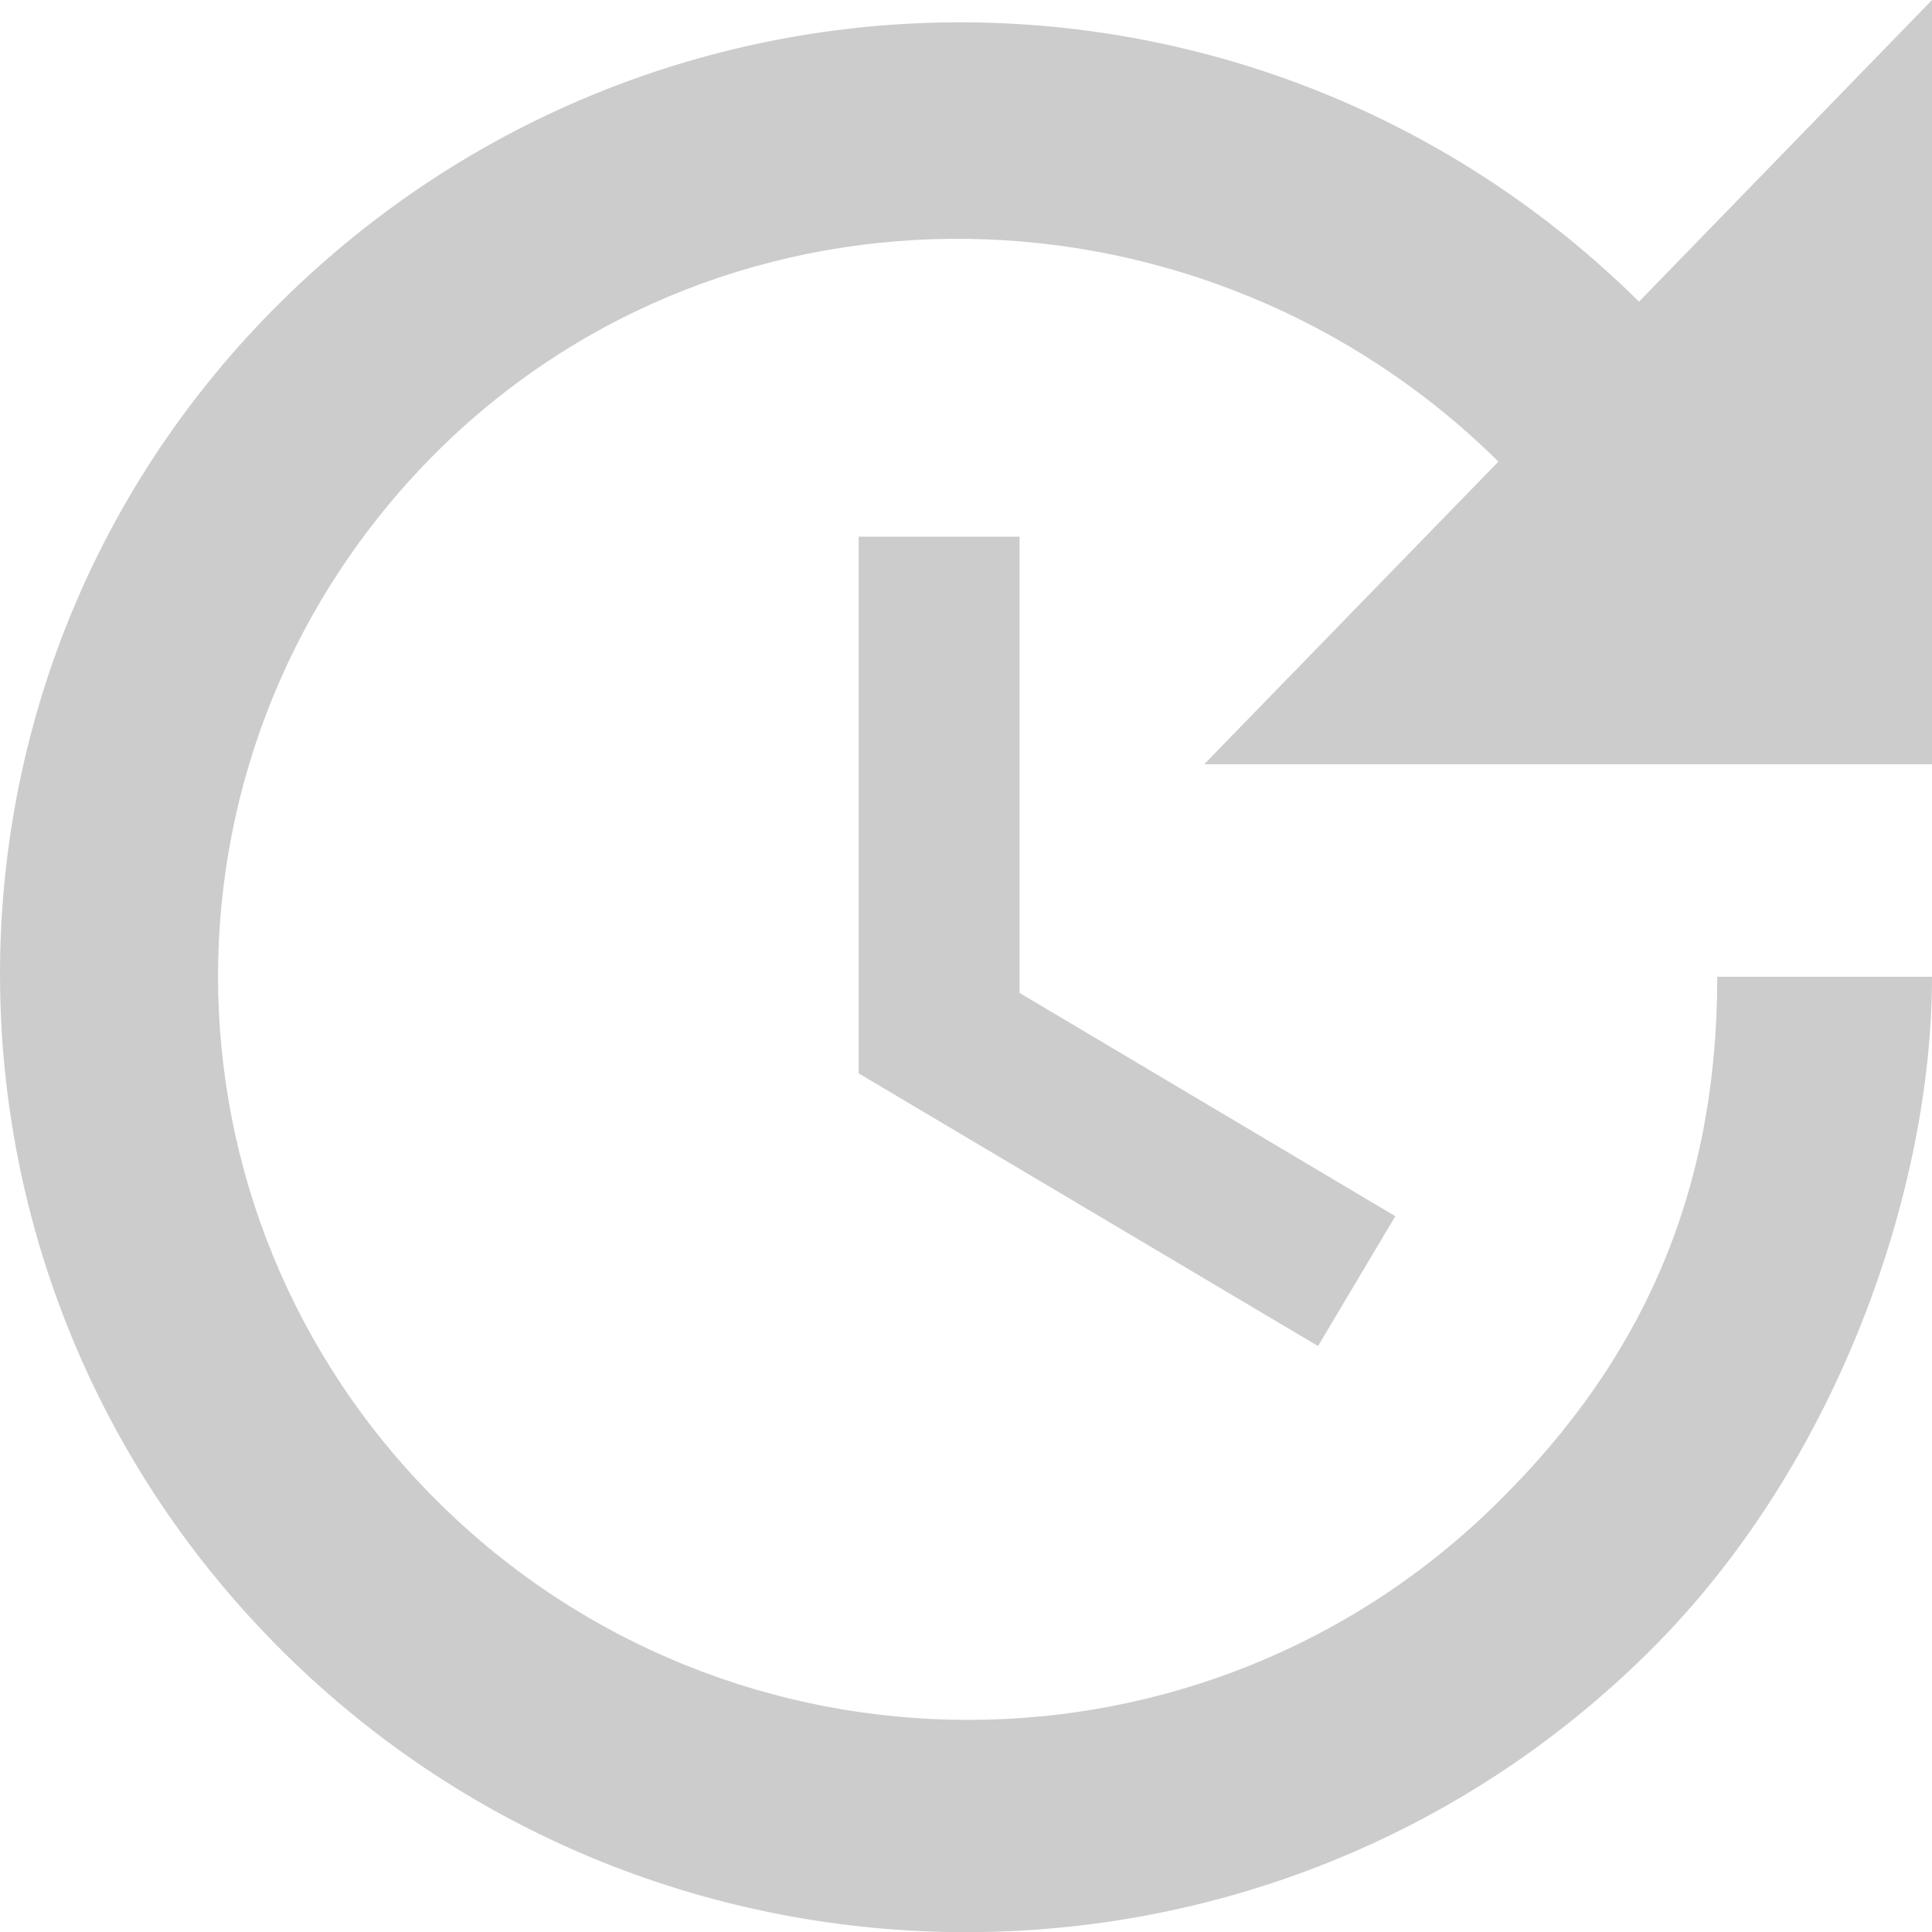
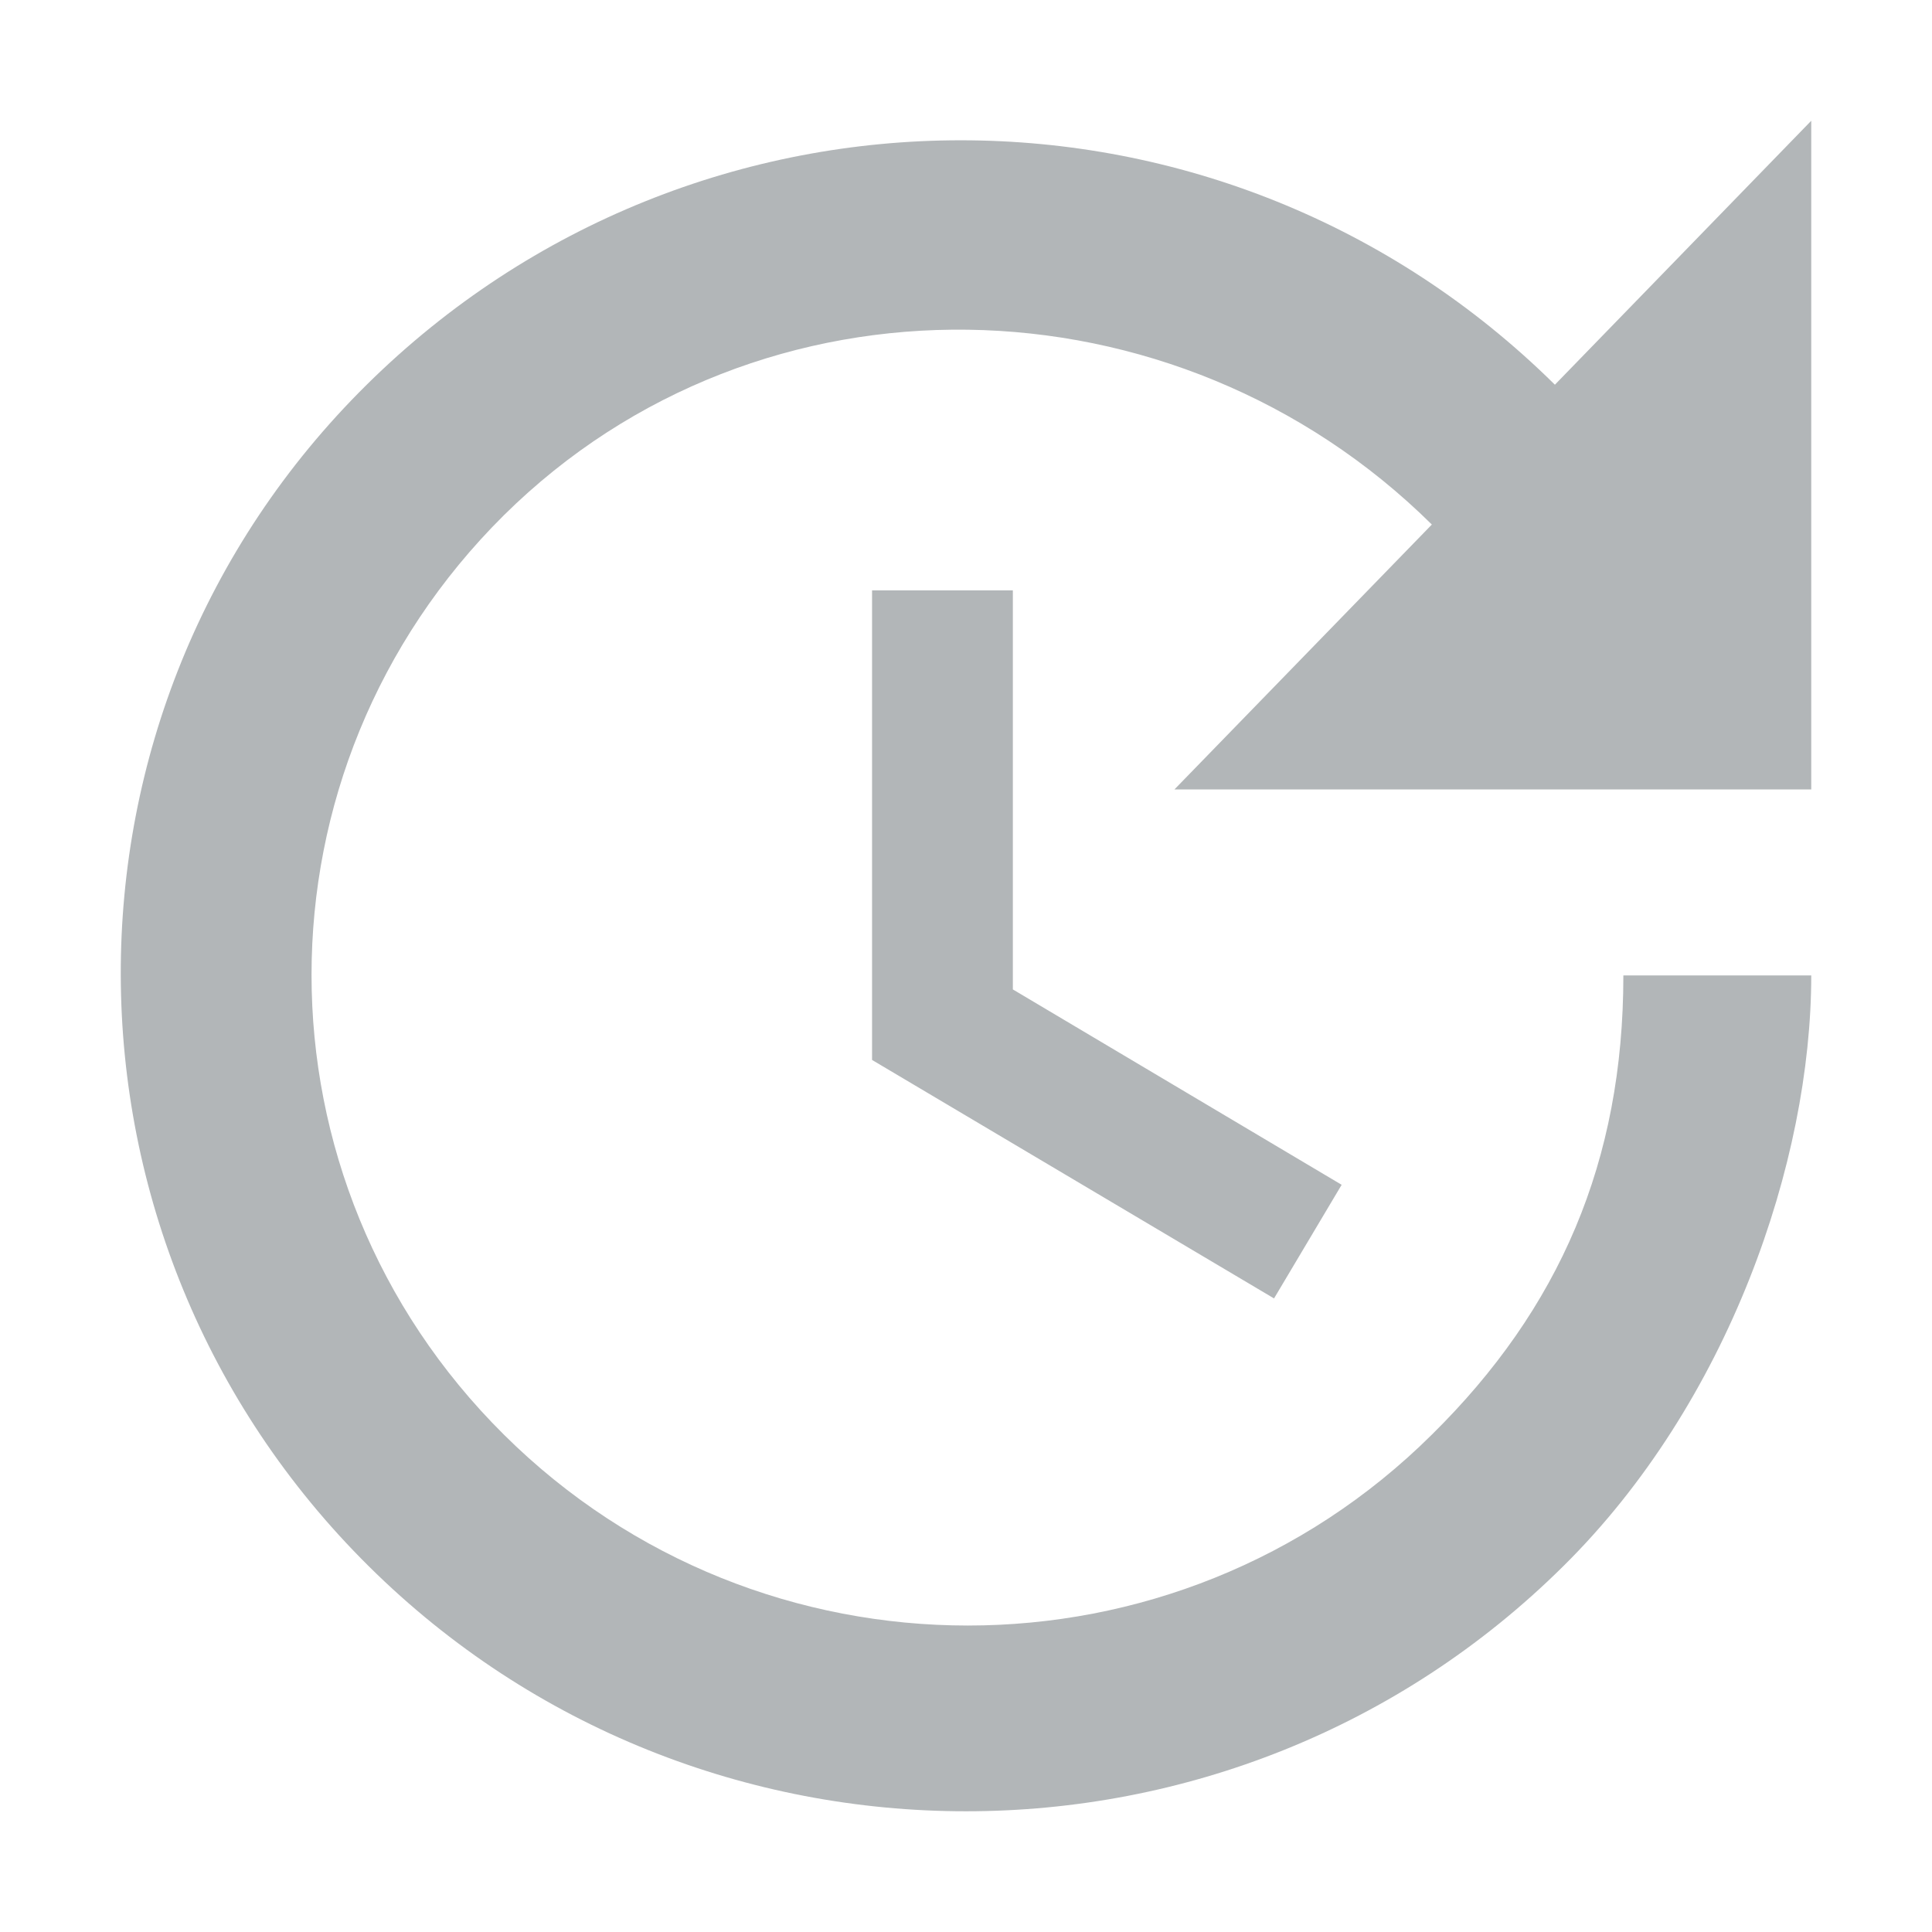
- <svg xmlns="http://www.w3.org/2000/svg" width="14" height="14" viewBox="0 0 14 14">
-   <path fill="#CCC" fill-rule="evenodd" d="M104,60.538 L98.726,60.538 L100.858,58.345 C98.734,56.245 95.296,56.167 93.173,58.267 C91.049,60.375 91.049,63.774 93.173,65.882 C95.296,67.99 98.734,67.99 100.858,65.882 C101.915,64.84 102.444,63.618 102.444,62.078 L104,62.078 C104,63.618 103.316,65.617 101.947,66.971 C99.216,69.678 94.783,69.678 92.053,66.971 C89.33,64.272 89.307,59.885 92.037,57.186 C94.767,54.487 99.146,54.487 101.877,57.186 L104,55 L104,60.538 L104,60.538 Z M97.388,58.889 L97.388,62.195 L100.111,63.813 L99.551,64.754 L96.222,62.778 L96.222,58.889 L97.388,58.889 L97.388,58.889 Z" transform="translate(-90 -55)" />
+ <svg xmlns="http://www.w3.org/2000/svg" width="16px" height="16px" viewBox="0 0 16 16" version="1.1">
+   <path d="M8.726 5.538L14 5.538L14 0L11.877 2.186C9.146 -0.513 4.767 -0.513 2.037 2.186C-0.693 4.884 -0.67 9.271 2.053 11.97C4.783 14.677 9.216 14.677 11.947 11.97C13.316 10.617 14 8.618 14 7.078L12.444 7.078C12.444 8.618 11.915 9.839 10.858 10.881C8.734 12.989 5.296 12.989 3.173 10.881C1.049 8.773 1.049 5.374 3.173 3.267C5.296 1.167 8.734 1.244 10.858 3.344L8.726 5.538ZM7.388 7.194L7.388 3.889L6.222 3.889L6.222 7.778L9.551 9.753L10.111 8.812L7.388 7.194Z" transform="translate(1 1)" id="price-updated" fill="#B2B6B8" fill-rule="evenodd" stroke="none" />
</svg>
